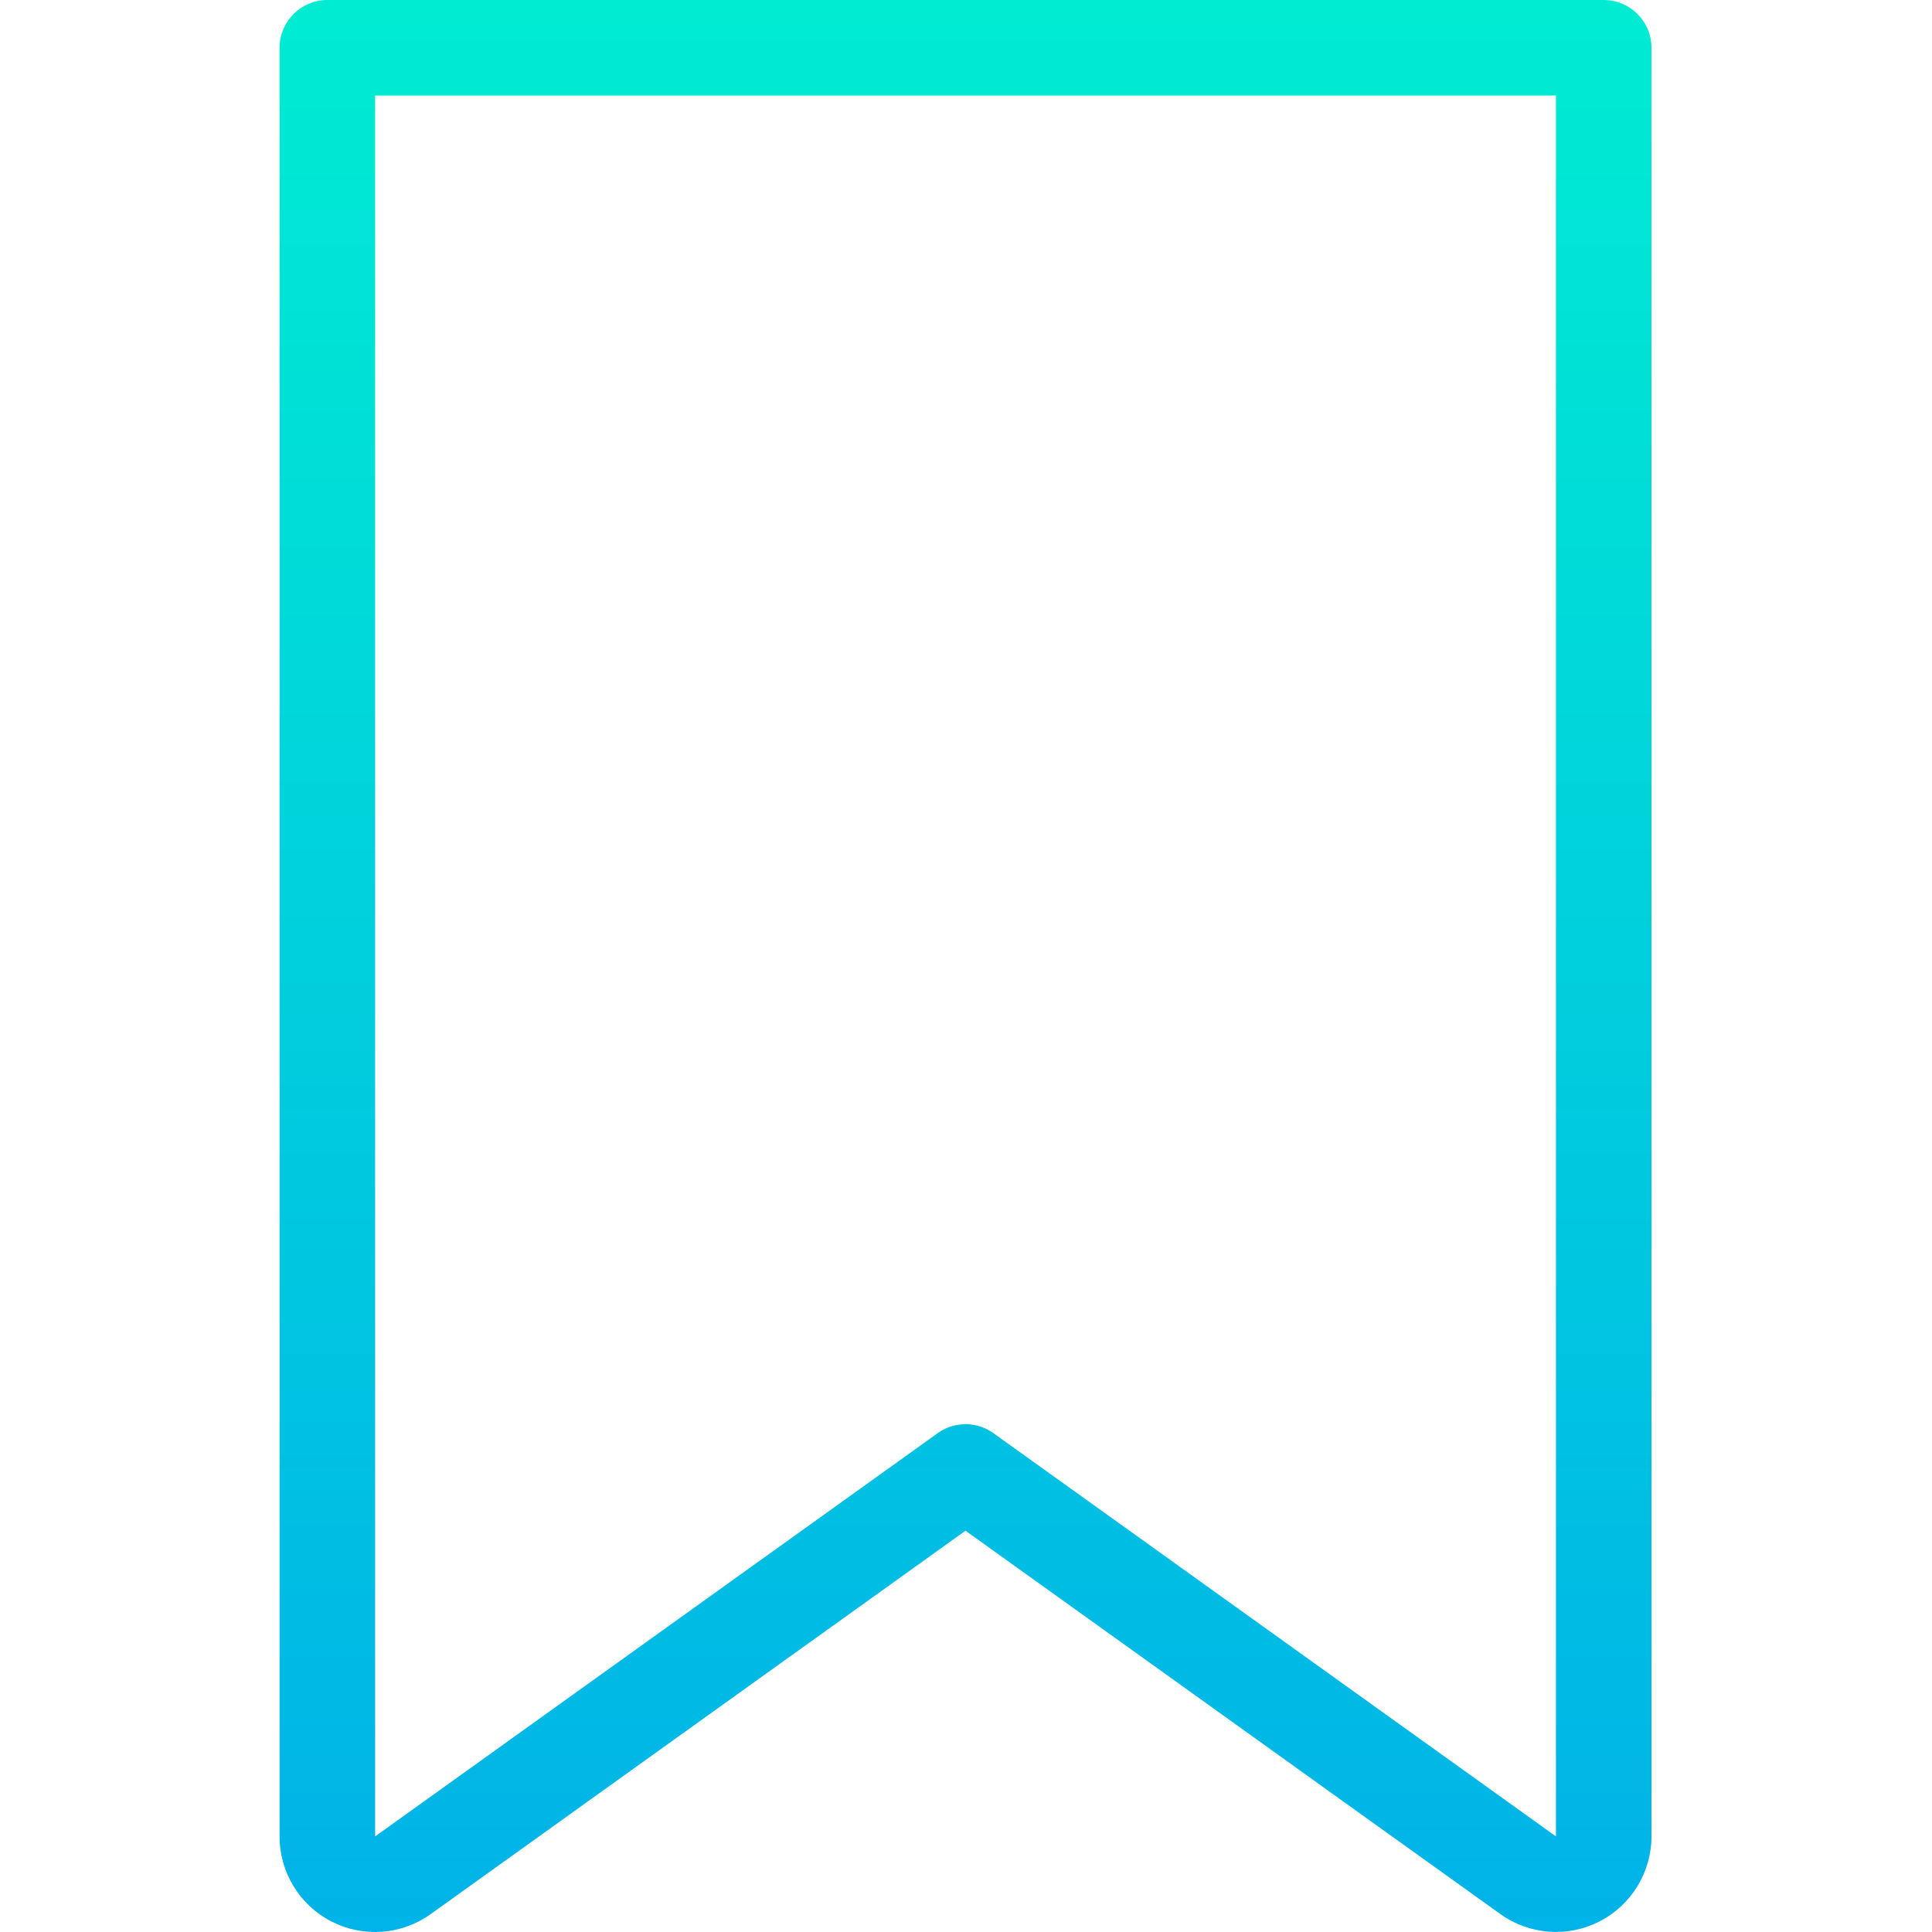
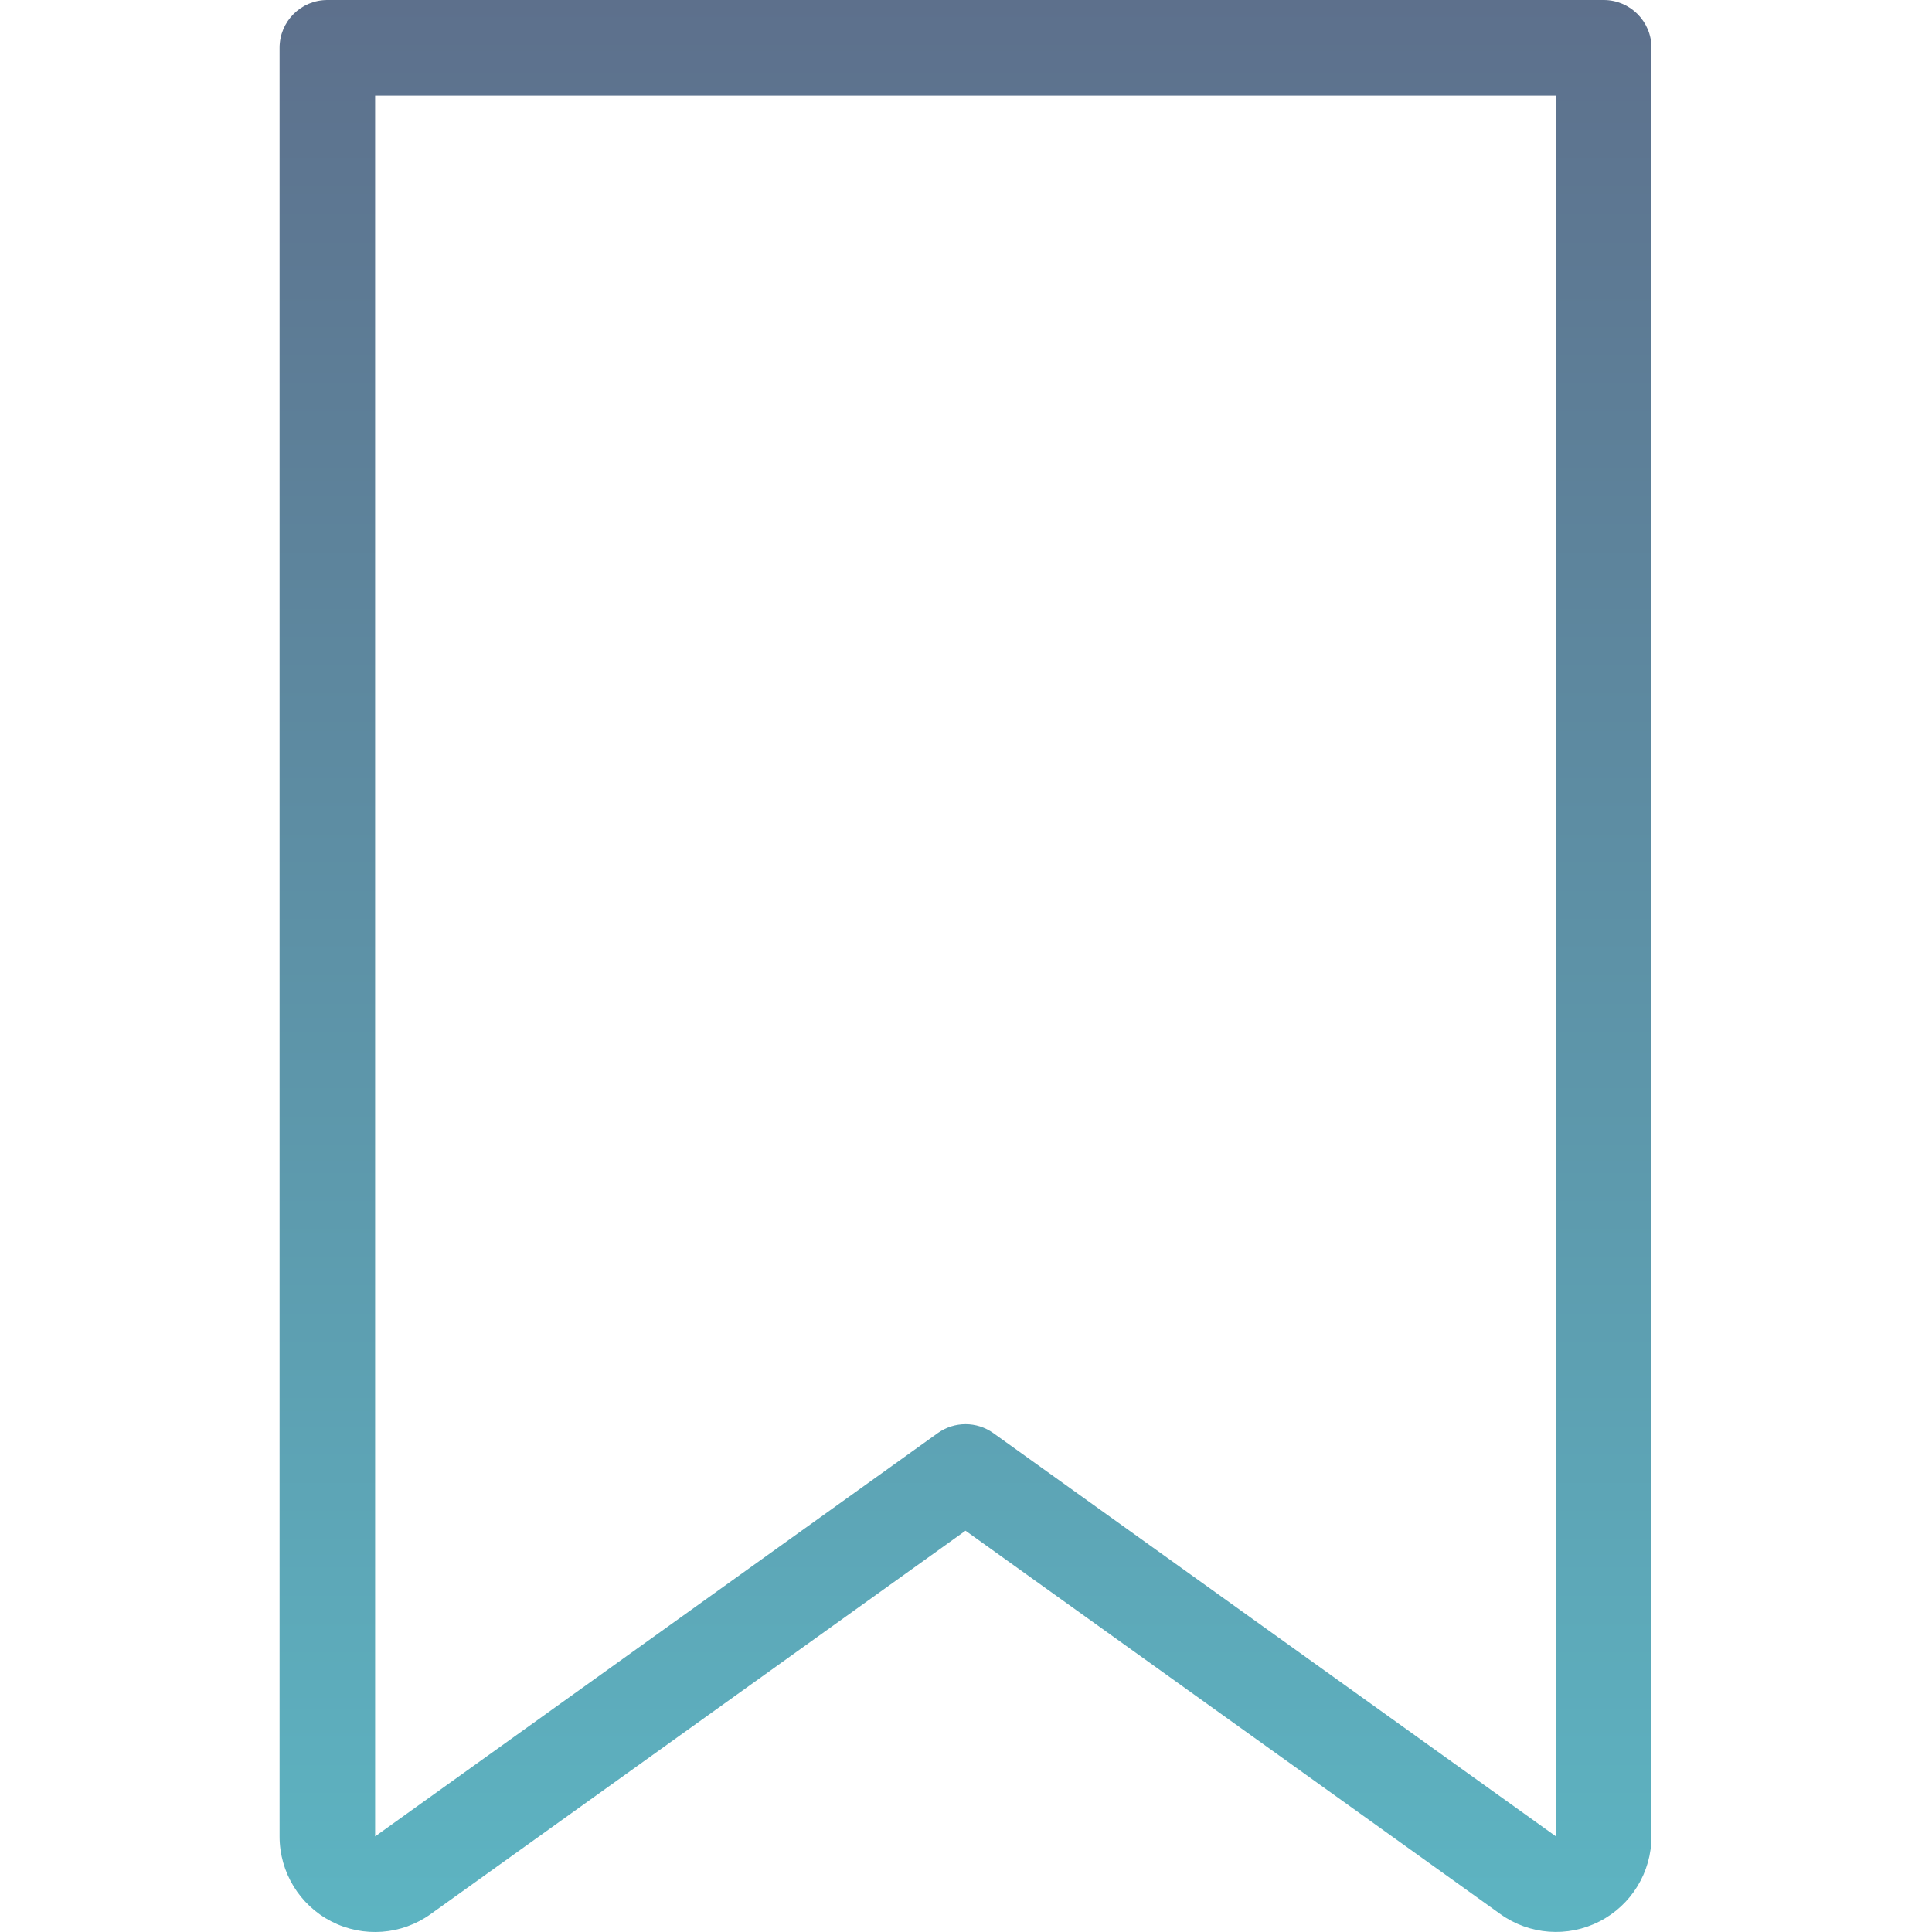
- <svg xmlns="http://www.w3.org/2000/svg" height="404pt" viewBox="-58 0 404 404.542" width="404pt">
-   <linearGradient id="a" gradientTransform="matrix(1 0 0 -1 -112.0998 460.273)" gradientUnits="userSpaceOnUse" x1="256.001" x2="256.001" y1="483.333" y2="11.039">
-     <stop offset="0" stop-color="#00efd1" />
-     <stop offset="1" stop-color="#00acea" />
+ <svg xmlns="http://www.w3.org/2000/svg" height="404pt" viewBox="-58 0 404 404.542" width="404pt" version="1.1" id="svg9">
+   <defs id="defs13" />
+   <linearGradient id="a-0" gradientTransform="matrix(1,0,0,-1,-112.0998,460.273)" gradientUnits="userSpaceOnUse" x1="256.001" x2="256.001" y1="483.333" y2="11.039">
+     <stop offset="0" stop-color="#00efd1" id="stop2" style="stop-color:#5d6c89;stop-opacity:1" />
+     <stop offset="1" stop-color="#00acea" id="stop4" style="stop-color:#5dbcc8;stop-opacity:1" />
  </linearGradient>
-   <path d="m277.527 0h-267.258c-5.52 0-10 4.477-10 10v374.527c-.008 7.504 4.184 14.379 10.855 17.809 6.676 3.426 14.707 2.828 20.797-1.551l111.977-80.27 111.98 80.266c6.094 4.371 14.117 4.965 20.789 1.539 6.668-3.426 10.863-10.297 10.863-17.793v-374.527c0-5.523-4.48-10-10.004-10zm-10 384.523-117.797-84.441c-3.484-2.496-8.172-2.496-11.652 0l-117.801 84.445v-364.527h247.25zm0 0" fill="url(#a)" />
+   <path d="m277.527 0h-267.258c-5.52 0-10 4.477-10 10v374.527c-.008 7.504 4.184 14.379 10.855 17.809 6.676 3.426 14.707 2.828 20.797-1.551l111.977-80.27 111.98 80.266c6.094 4.371 14.117 4.965 20.789 1.539 6.668-3.426 10.863-10.297 10.863-17.793v-374.527c0-5.523-4.48-10-10.004-10zm-10 384.523-117.797-84.441c-3.484-2.496-8.172-2.496-11.652 0l-117.801 84.445v-364.527h247.25zm0 0" fill="url(#a)" id="path7" style="fill:url(#a-0);fill-opacity:1.0" />
</svg>
